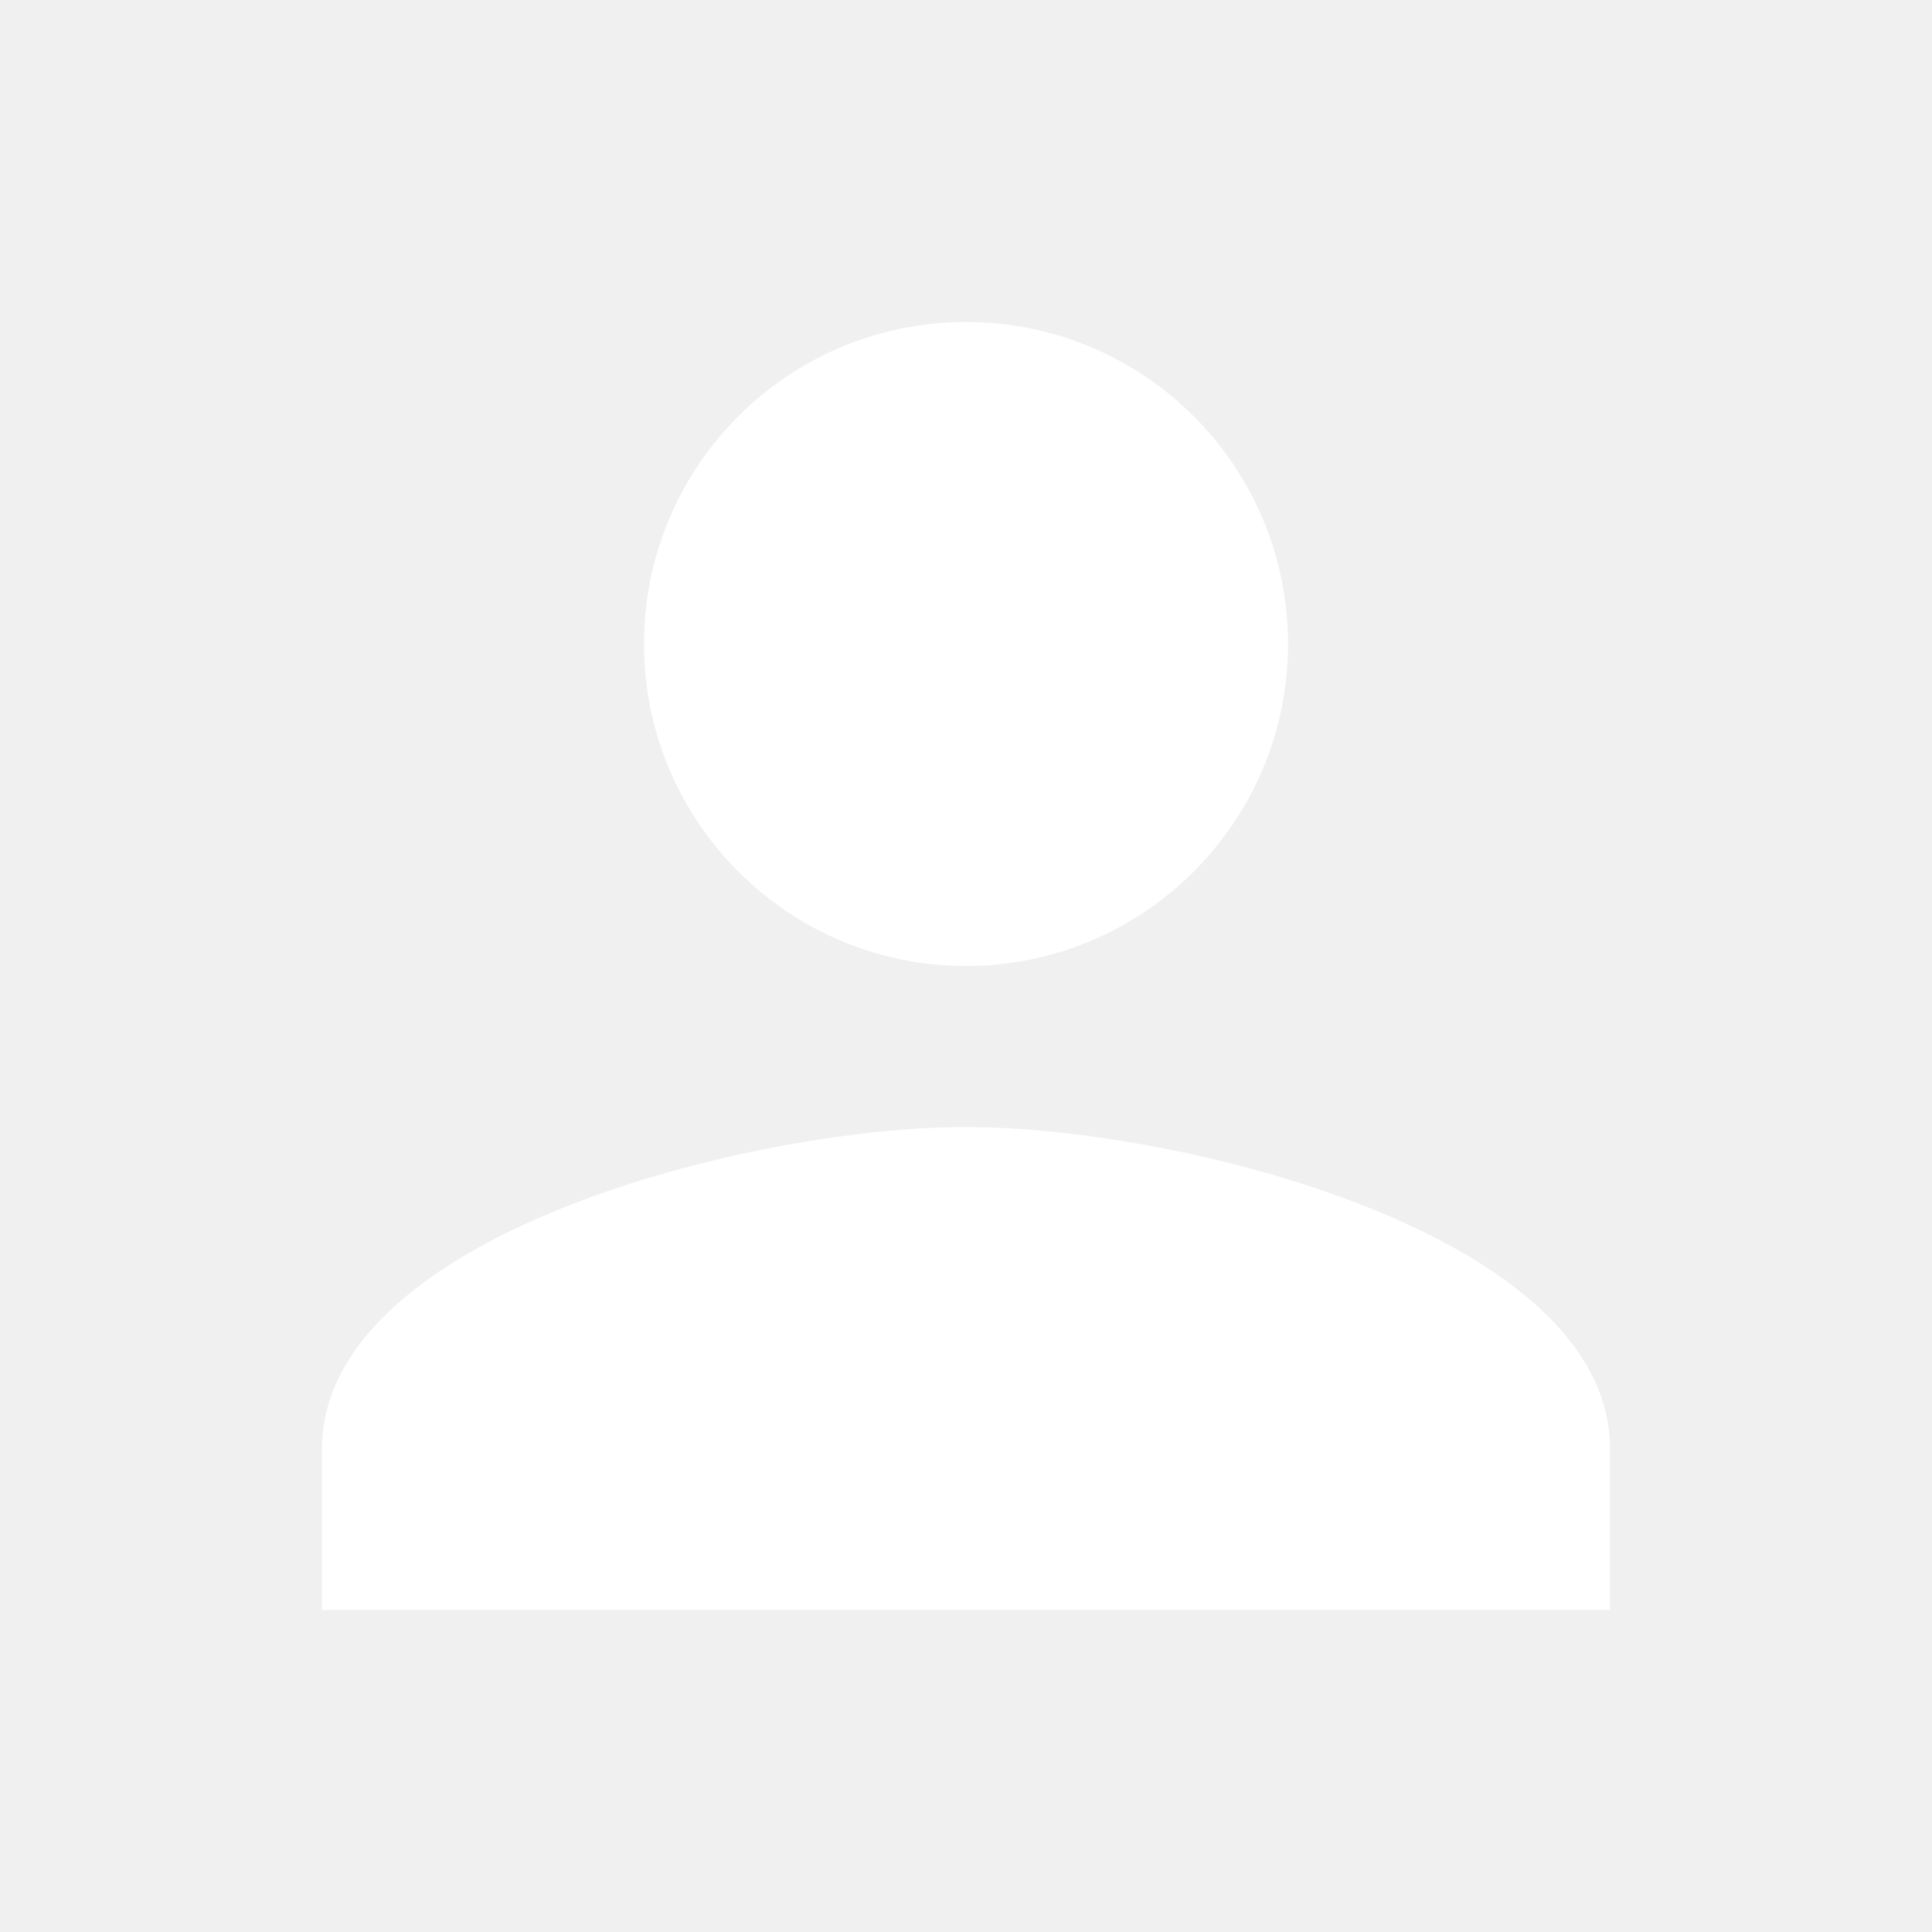
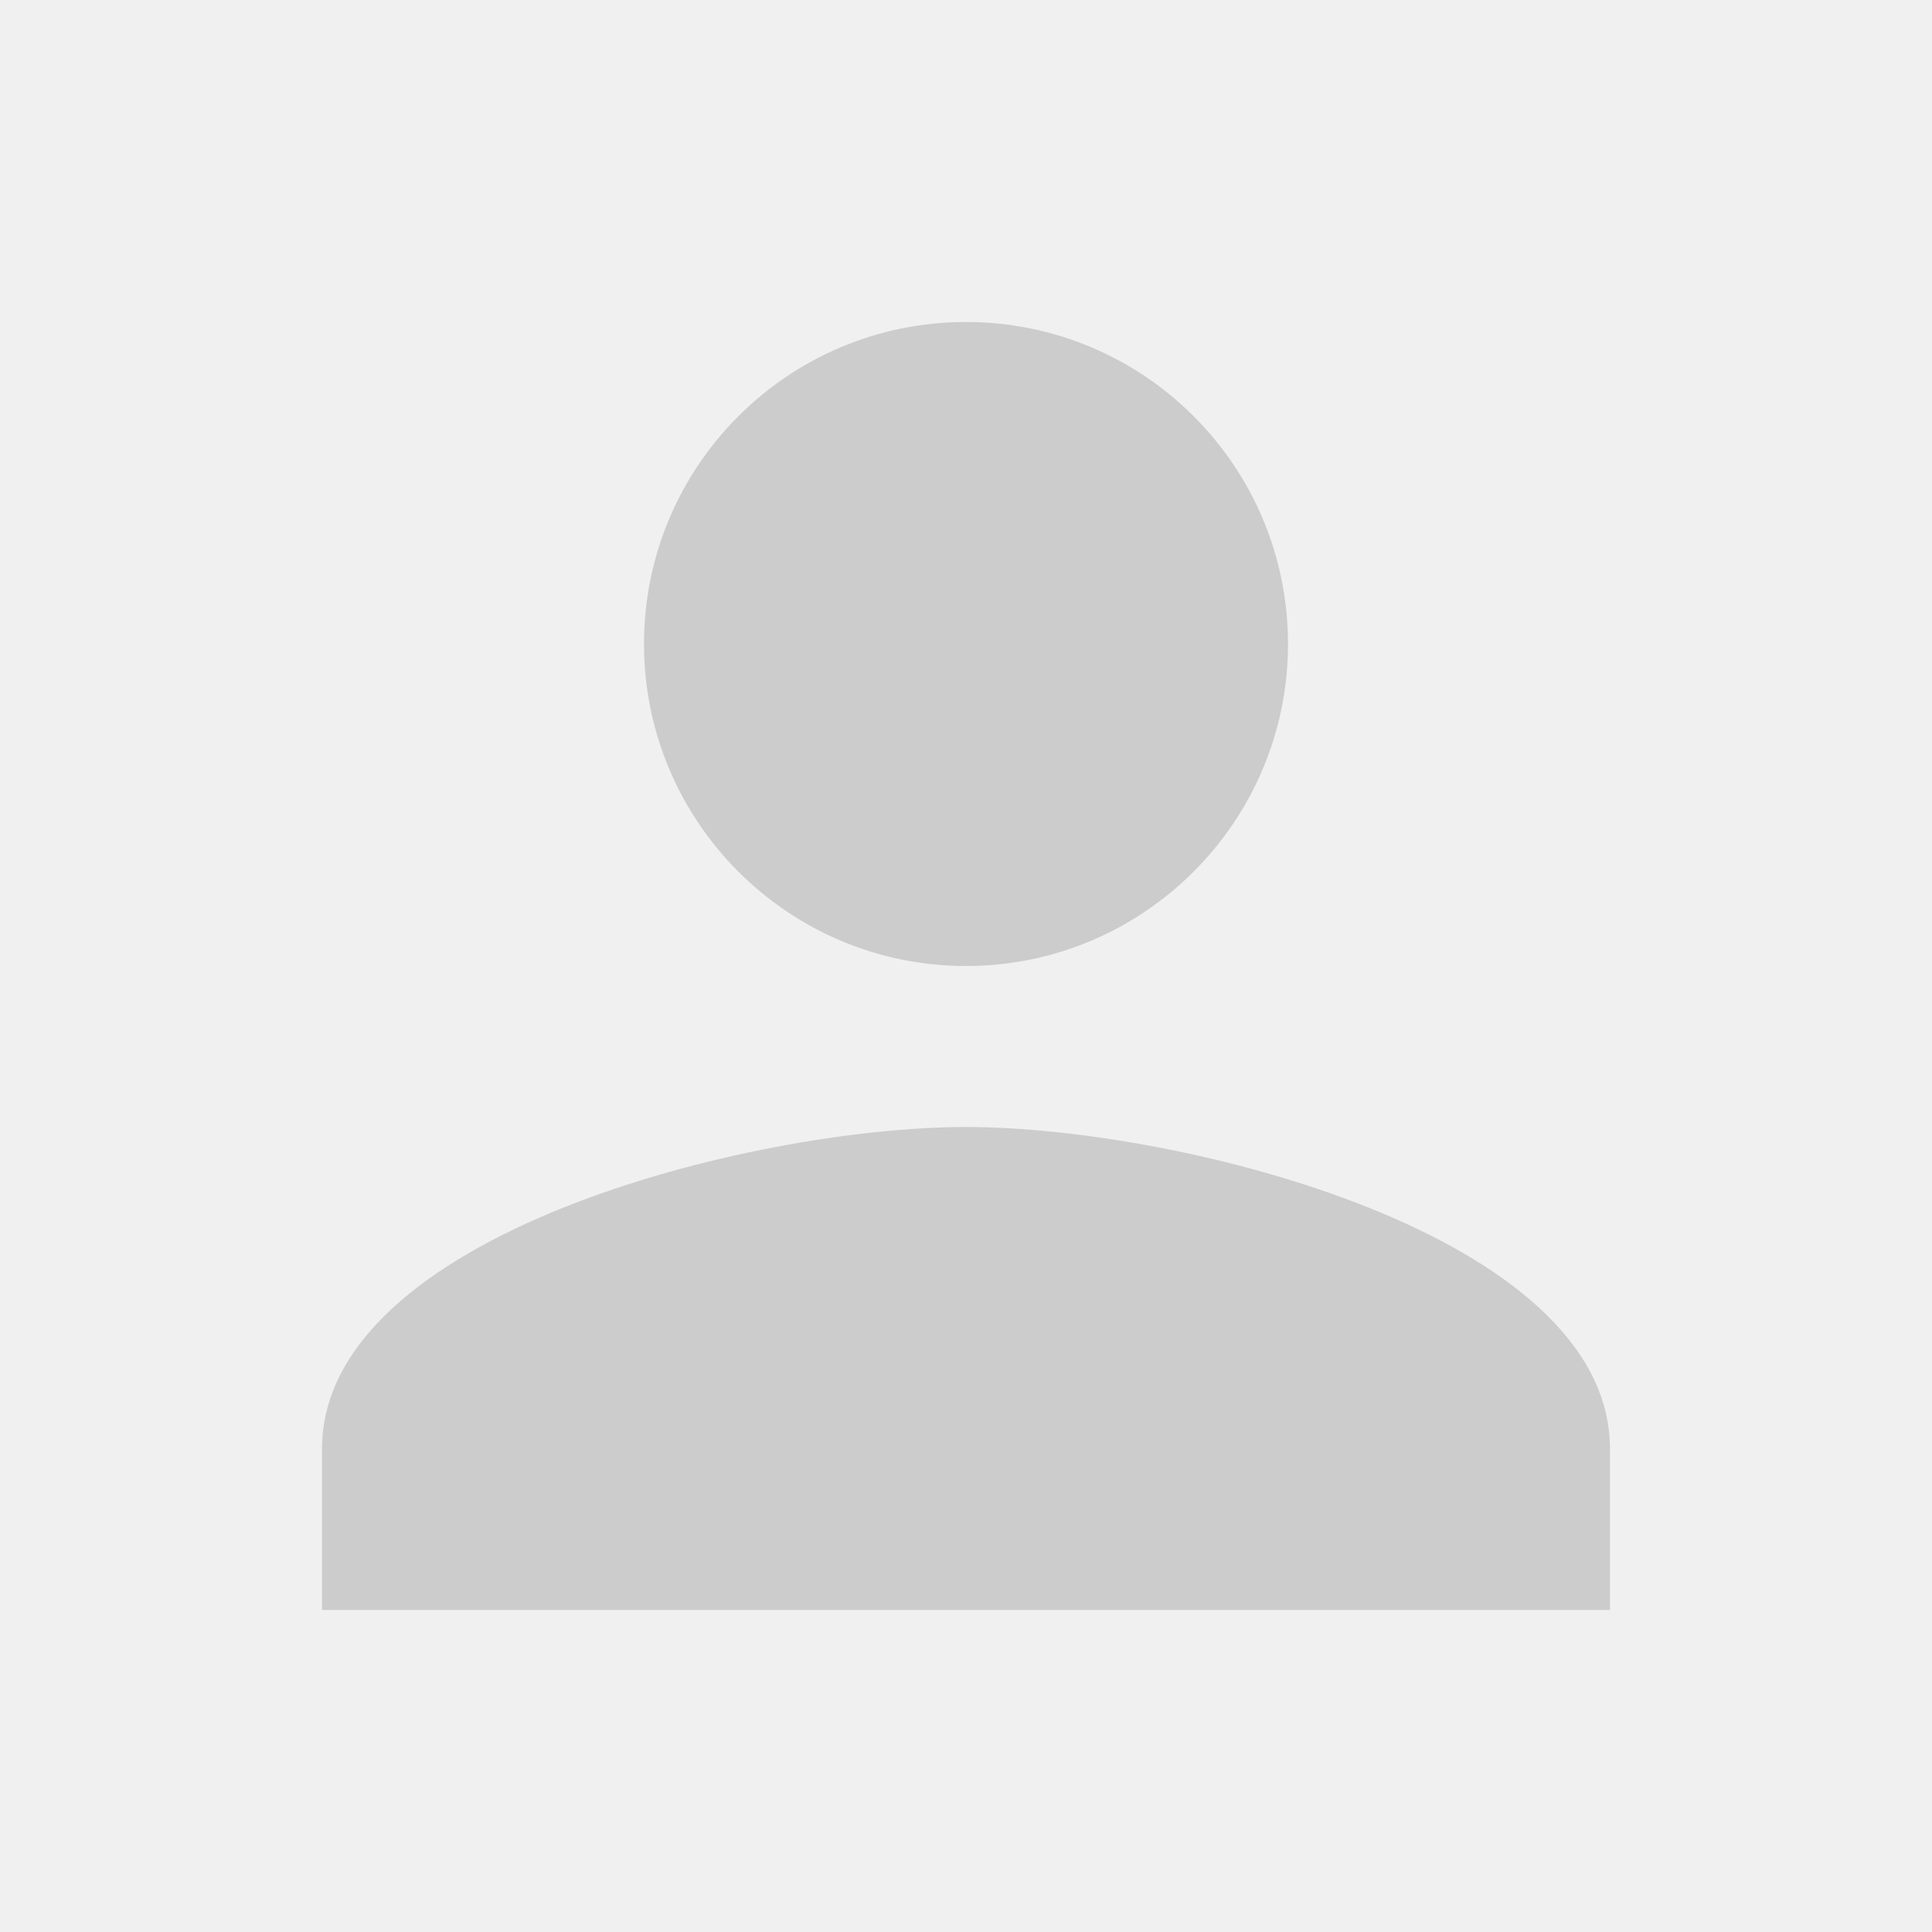
<svg xmlns="http://www.w3.org/2000/svg" width="48" height="48" viewBox="0 0 48 48">
-   <path fill="#ffffff" d="M24 24c4.42 0 8-3.59 8-8 0-4.42-3.58-8-8-8s-8 3.58-8 8c0 4.41 3.58 8 8 8zm0 4c-5.33 0-16 2.67-16 8v4h32v-4c0-5.33-10.67-8-16-8z" />
+   <path fill="#cccccc" d="M24 24c4.42 0 8-3.59 8-8 0-4.42-3.58-8-8-8s-8 3.58-8 8c0 4.41 3.58 8 8 8zm0 4c-5.33 0-16 2.67-16 8v4h32v-4c0-5.33-10.67-8-16-8z" />
</svg>
